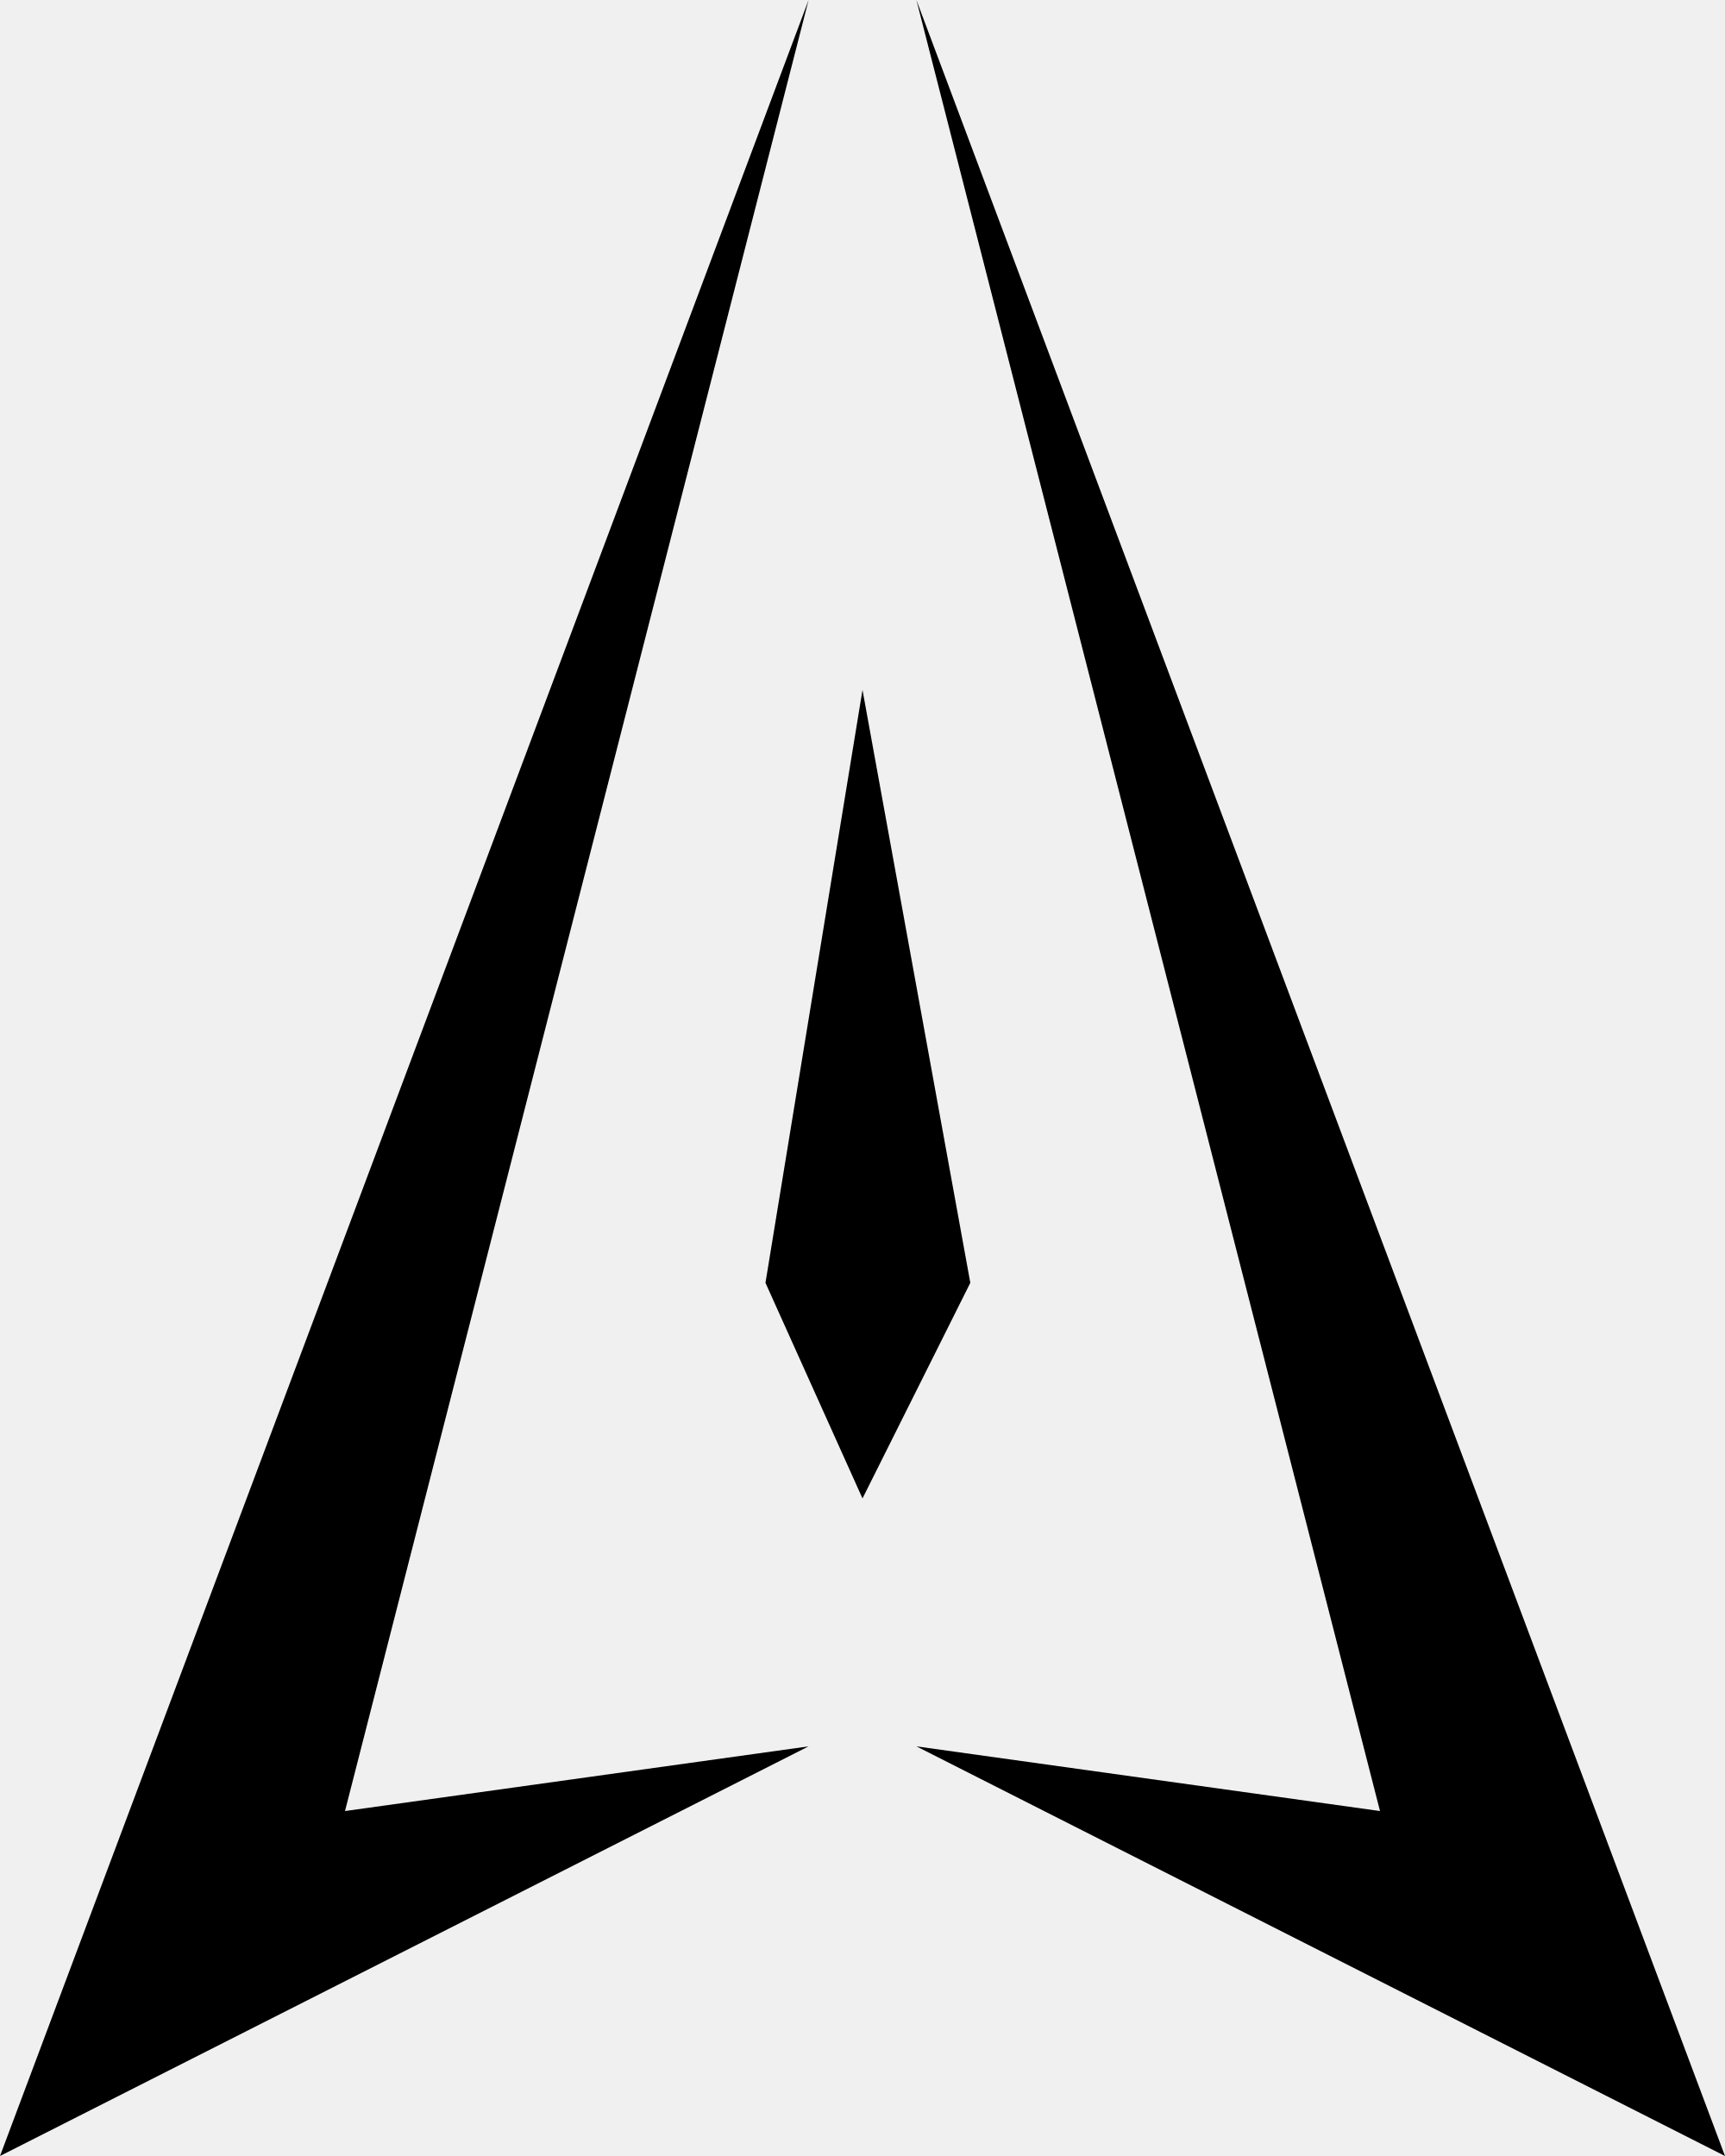
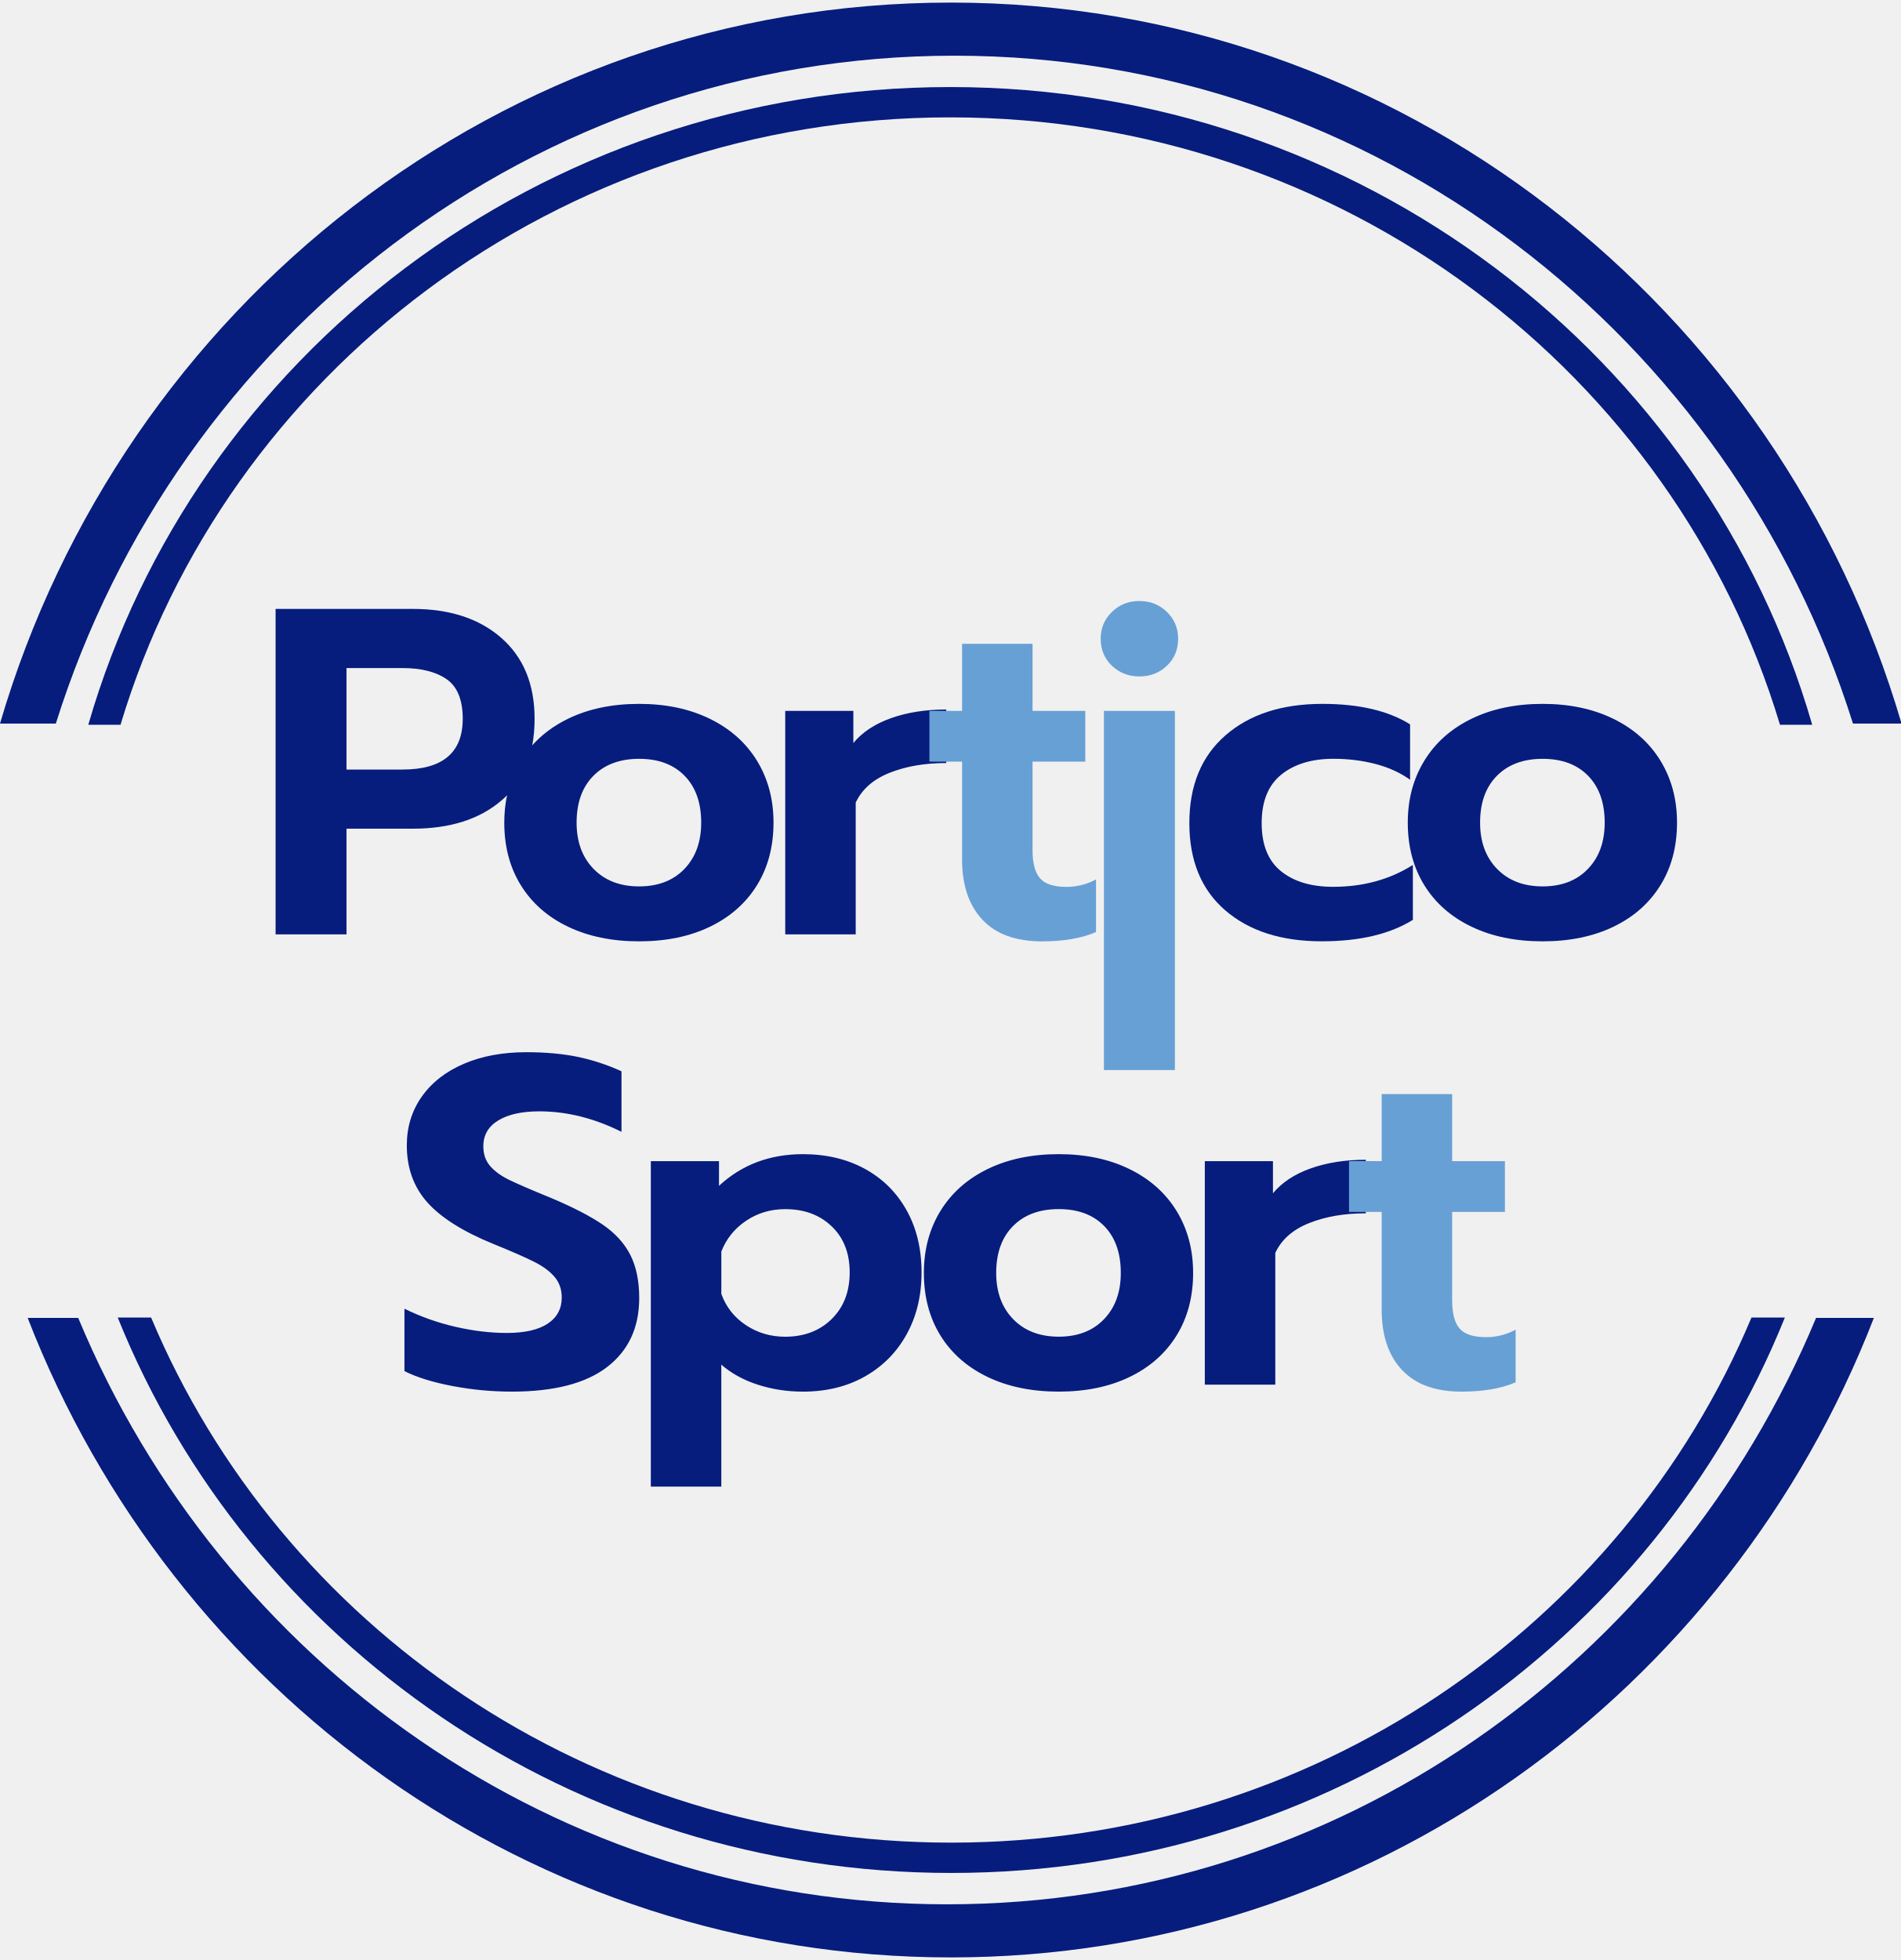
- <svg xmlns="http://www.w3.org/2000/svg" width="160" height="200" viewBox="0 0 160 200" fill="none">
-   <path d="M0 200L75 162L32 168L75 0L0 200Z" />
-   <path d="M160 200L85 162L128 168L85 0L160 200Z" />
-   <path d="M71 119L80 64L90 119L80 139L71 119Z" />
-   <style>
-     svg { fill: #000; }
- 
-     @media (prefers-color-scheme: dark) {
-         svg { fill: #FFF; }
-     }
-     </style>
+ <svg xmlns="http://www.w3.org/2000/svg" viewBox="0 0 485 500">
+   <path class="st0" d="M115.452 353.583c-5.001-.951-9.089-2.215-12.265-3.805v-15.92a59.678 59.678 0 0 0 13.099 4.635c4.521 1.031 8.847 1.546 12.978 1.546 4.603 0 8.096-.79 10.479-2.378 2.379-1.58 3.573-3.803 3.573-6.648 0-2.061-.595-3.804-1.788-5.225-1.191-1.427-2.916-2.712-5.178-3.86-2.266-1.148-5.735-2.673-10.418-4.57-7.779-3.166-13.414-6.716-16.907-10.629-3.493-3.923-5.236-8.766-5.236-14.551 0-4.67 1.273-8.807 3.808-12.413 2.539-3.603 6.113-6.396 10.715-8.375 4.603-1.98 9.923-2.971 15.958-2.971 4.919 0 9.287.397 13.097 1.185a52.741 52.741 0 0 1 11.193 3.685v15.441c-6.987-3.488-13.972-5.223-20.958-5.223-4.448 0-7.937.769-10.478 2.315-2.544 1.544-3.811 3.739-3.811 6.593 0 2.061.597 3.76 1.788 5.106 1.189 1.348 2.858 2.54 5.001 3.561 2.141 1.032 5.63 2.538 10.478 4.512 5.633 2.375 10.039 4.654 13.216 6.829 3.175 2.178 5.516 4.754 7.021 7.717 1.508 2.973 2.264 6.634 2.264 10.989 0 7.525-2.716 13.383-8.156 17.575-5.441 4.202-13.559 6.3-24.353 6.3a80.821 80.821 0 0 1-15.12-1.421Zm50.601-57.371h17.384v6.297c5.796-5.384 12.935-8.079 21.43-8.079 5.955 0 11.21 1.248 15.778 3.742 4.565 2.496 8.113 6.02 10.657 10.573 2.54 4.555 3.813 9.84 3.813 15.858 0 5.938-1.273 11.204-3.813 15.796-2.544 4.592-6.092 8.176-10.657 10.752-4.568 2.573-9.823 3.857-15.778 3.857-4.045 0-7.898-.594-11.553-1.778-3.653-1.185-6.749-2.893-9.287-5.108v31.121h-17.98v-83.031h.006Zm46.141 40.265c3.054-3.007 4.586-6.968 4.586-11.874 0-4.906-1.525-8.828-4.586-11.757-3.058-2.93-7.005-4.392-11.848-4.392-3.737 0-7.069.993-10.002 2.972-2.936 1.978-5.044 4.59-6.311 7.842v10.808c1.191 3.325 3.276 5.979 6.255 7.959 2.978 1.978 6.328 2.971 10.062 2.971 4.833-.017 8.786-1.52 11.844-4.529Zm39.764 14.784c-5.2-2.494-9.208-6.018-12.025-10.569-2.818-4.558-4.224-9.88-4.224-15.979 0-5.936 1.406-11.204 4.224-15.796 2.817-4.59 6.825-8.149 12.025-10.689 5.197-2.531 11.253-3.802 18.158-3.802 6.825 0 12.837 1.264 18.038 3.802 5.198 2.54 9.205 6.099 12.021 10.689 2.816 4.592 4.225 9.86 4.225 15.796 0 6.099-1.409 11.421-4.225 15.979-2.816 4.551-6.804 8.075-11.967 10.569-5.163 2.496-11.194 3.743-18.096 3.743-6.907 0-12.957-1.247-18.154-3.743Zm29.704-14.728c2.861-2.97 4.286-6.905 4.286-11.82 0-5.067-1.406-9.044-4.223-11.935-2.817-2.892-6.687-4.335-11.609-4.335s-8.809 1.443-11.671 4.335c-2.858 2.891-4.287 6.868-4.287 11.935 0 4.915 1.446 8.85 4.345 11.82 2.895 2.972 6.77 4.456 11.609 4.456 4.843 0 8.697-1.484 11.55-4.456Zm25.723-40.321h17.383v8.197c2.301-2.774 5.516-4.889 9.641-6.356 4.127-1.462 8.811-2.192 14.054-2.192v13.659c-5.477 0-10.3.831-14.469 2.496-4.168 1.659-7.048 4.2-8.628 7.599v33.615h-17.981v-57.018Z" />
+   <path class="st1" d="M357.687 349.481c-3.454-3.685-5.18-8.81-5.18-15.377v-24.95h-8.331v-12.949h8.331v-17.099h17.98v17.106h13.459v12.949h-13.459v22.572c0 3.322.633 5.717 1.904 7.182 1.267 1.465 3.532 2.197 6.789 2.197 2.617 0 5.117-.633 7.501-1.9v13.42c-3.655 1.583-8.259 2.376-13.809 2.376-6.671-.004-11.728-1.842-15.185-5.527Z" />
+   <path class="st0" d="M312.608 232.239c-6.112-5.265-9.171-12.685-9.171-22.272 0-9.577 3.078-17.043 9.227-22.39 6.147-5.348 14.385-8.017 24.704-8.017 9.369 0 16.826 1.745 22.385 5.225v14.133c-2.544-1.818-5.497-3.166-8.872-4.038-3.375-.87-6.924-1.311-10.659-1.311-5.559 0-10 1.348-13.332 4.04-3.334 2.693-5.001 6.812-5.001 12.354 0 5.543 1.644 9.64 4.938 12.289 3.296 2.656 7.718 3.976 13.277 3.976 7.699 0 14.486-1.861 20.361-5.582v14.015c-5.875 3.639-13.609 5.466-23.215 5.466-10.317.01-18.532-2.619-24.642-7.888Z" />
+   <path class="st0" d="M375.412 236.396c-5.198-2.491-9.207-6.017-12.023-10.57-2.816-4.554-4.226-9.878-4.226-15.975 0-5.938 1.41-11.206 4.226-15.796 2.816-4.592 6.825-8.152 12.023-10.691 5.198-2.531 11.254-3.804 18.16-3.804 6.825 0 12.837 1.266 18.035 3.804 5.199 2.539 9.206 6.099 12.023 10.691 2.817 4.59 4.225 9.858 4.225 15.796 0 6.097-1.408 11.421-4.225 15.975-2.817 4.553-6.806 8.079-11.966 10.57-5.163 2.495-11.194 3.741-18.099 3.741-6.899 0-12.955-1.246-18.153-3.741Zm29.706-14.725c2.859-2.974 4.286-6.907 4.286-11.82 0-5.072-1.406-9.046-4.223-11.939-2.818-2.89-6.688-4.335-11.609-4.335-4.92 0-8.81 1.445-11.67 4.335-2.862 2.893-4.288 6.867-4.288 11.939 0 4.913 1.447 8.846 4.342 11.82 2.899 2.97 6.771 4.452 11.609 4.452 4.846 0 8.697-1.482 11.553-4.452ZM144.901 236.396c-5.197-2.491-9.203-6.017-12.02-10.57-2.818-4.554-4.226-9.878-4.226-15.975 0-2.438.237-4.764.71-6.976-.434.444-.891.868-1.367 1.279-5.598 4.834-13.16 7.246-22.682 7.246H88.407v26.963H70.31v-83.029h35.006c9.441 0 16.985 2.475 22.619 7.426 5.632 4.95 8.456 11.818 8.456 20.61 0 2.404-.198 4.659-.596 6.763 2.461-2.751 5.496-5.007 9.106-6.769 5.201-2.531 11.256-3.804 18.163-3.804 6.823 0 12.834 1.266 18.034 3.804 5.198 2.539 9.207 6.099 12.024 10.691 2.815 4.59 4.224 9.858 4.224 15.796 0 6.097-1.409 11.421-4.224 15.975-2.817 4.553-6.808 8.079-11.968 10.57-5.163 2.495-11.192 3.741-18.099 3.741-6.902 0-12.953-1.246-18.154-3.741Zm29.709-14.725c2.859-2.974 4.286-6.907 4.286-11.82 0-5.072-1.408-9.046-4.226-11.939-2.817-2.89-6.687-4.335-11.606-4.335-4.922 0-8.812 1.445-11.67 4.335-2.862 2.893-4.288 6.867-4.288 11.939 0 4.913 1.446 8.846 4.343 11.82 2.897 2.97 6.766 4.452 11.606 4.452 4.846 0 8.699-1.482 11.555-4.452Zm43.104-40.324v8.199c2.303-2.775 5.516-4.892 9.649-6.357 4.125-1.462 8.81-2.194 14.052-2.194v13.659c-5.477 0-10.3.833-14.468 2.496-4.167 1.663-7.048 4.203-8.631 7.6v33.613h-17.979v-57.016h17.377Zm-115.019 14.965c10.237 0 15.363-4.318 15.363-12.948 0-4.827-1.372-8.195-4.109-10.096-2.734-1.897-6.488-2.844-11.254-2.844H88.407v25.894h14.288v-.006Z" />
+   <path class="st1" d="M250.635 234.615c-3.456-3.685-5.182-8.806-5.182-15.377v-24.941h-8.331v-12.95h8.331v-17.105h17.982v17.105h13.455v12.95h-13.455v22.569c0 3.325.631 5.72 1.904 7.185 1.271 1.465 3.53 2.196 6.787 2.196 2.619 0 5.117-.632 7.499-1.899v13.42c-3.653 1.581-8.255 2.378-13.81 2.378-6.668-.009-11.732-1.846-15.18-5.531Zm33.037-64.788c-1.907-1.825-2.854-4.12-2.854-6.888 0-2.69.954-4.969 2.854-6.829 1.904-1.861 4.245-2.792 7.023-2.792 2.779 0 5.118.931 7.022 2.792 1.903 1.86 2.86 4.139 2.86 6.829 0 2.775-.957 5.07-2.86 6.888-1.904 1.824-4.25 2.729-7.022 2.729-2.773 0-5.119-.911-7.023-2.729Zm-2.025 11.52h18.099v91.632h-18.099v-91.632Z" />
+   <path class="st0" d="M242.567.659c114.595 0 211.406 77.554 242.571 183.928h-12.39c-31.003-98.82-121.92-170.38-229.25-170.38-107.333 0-198.251 71.56-229.252 170.38H0C31.165 78.213 127.972.659 242.567.659Z" />
+   <path class="st0" d="M242.435 22.206c104.591 0 192.769 68.79 219.912 162.681h-8.225C427.216 95.323 342.625 29.94 242.435 29.94c-100.187 0-184.78 65.383-211.686 154.947h-8.225C49.667 90.996 137.847 22.206 242.435 22.206ZM242.571 499.341c-106.988 0-198.475-67.599-235.511-163.139h12.895c36.539 87.911 122.041 149.591 221.685 149.591 99.648 0 185.149-61.68 221.689-149.591h14.749c-37.036 95.54-128.519 163.139-235.507 163.139Z" />
+   <path class="st0" d="M242.702 477.794c-96.625 0-179.243-58.71-212.667-141.686h8.518C71.547 414.714 150.522 470.06 242.702 470.06c92.179 0 171.156-55.346 204.15-133.952h8.518c-33.424 82.976-116.044 141.686-212.668 141.686Z" />
+   <style>.st0{fill:#061d7e}.st1{fill:#67a0d5}</style>
</svg>
